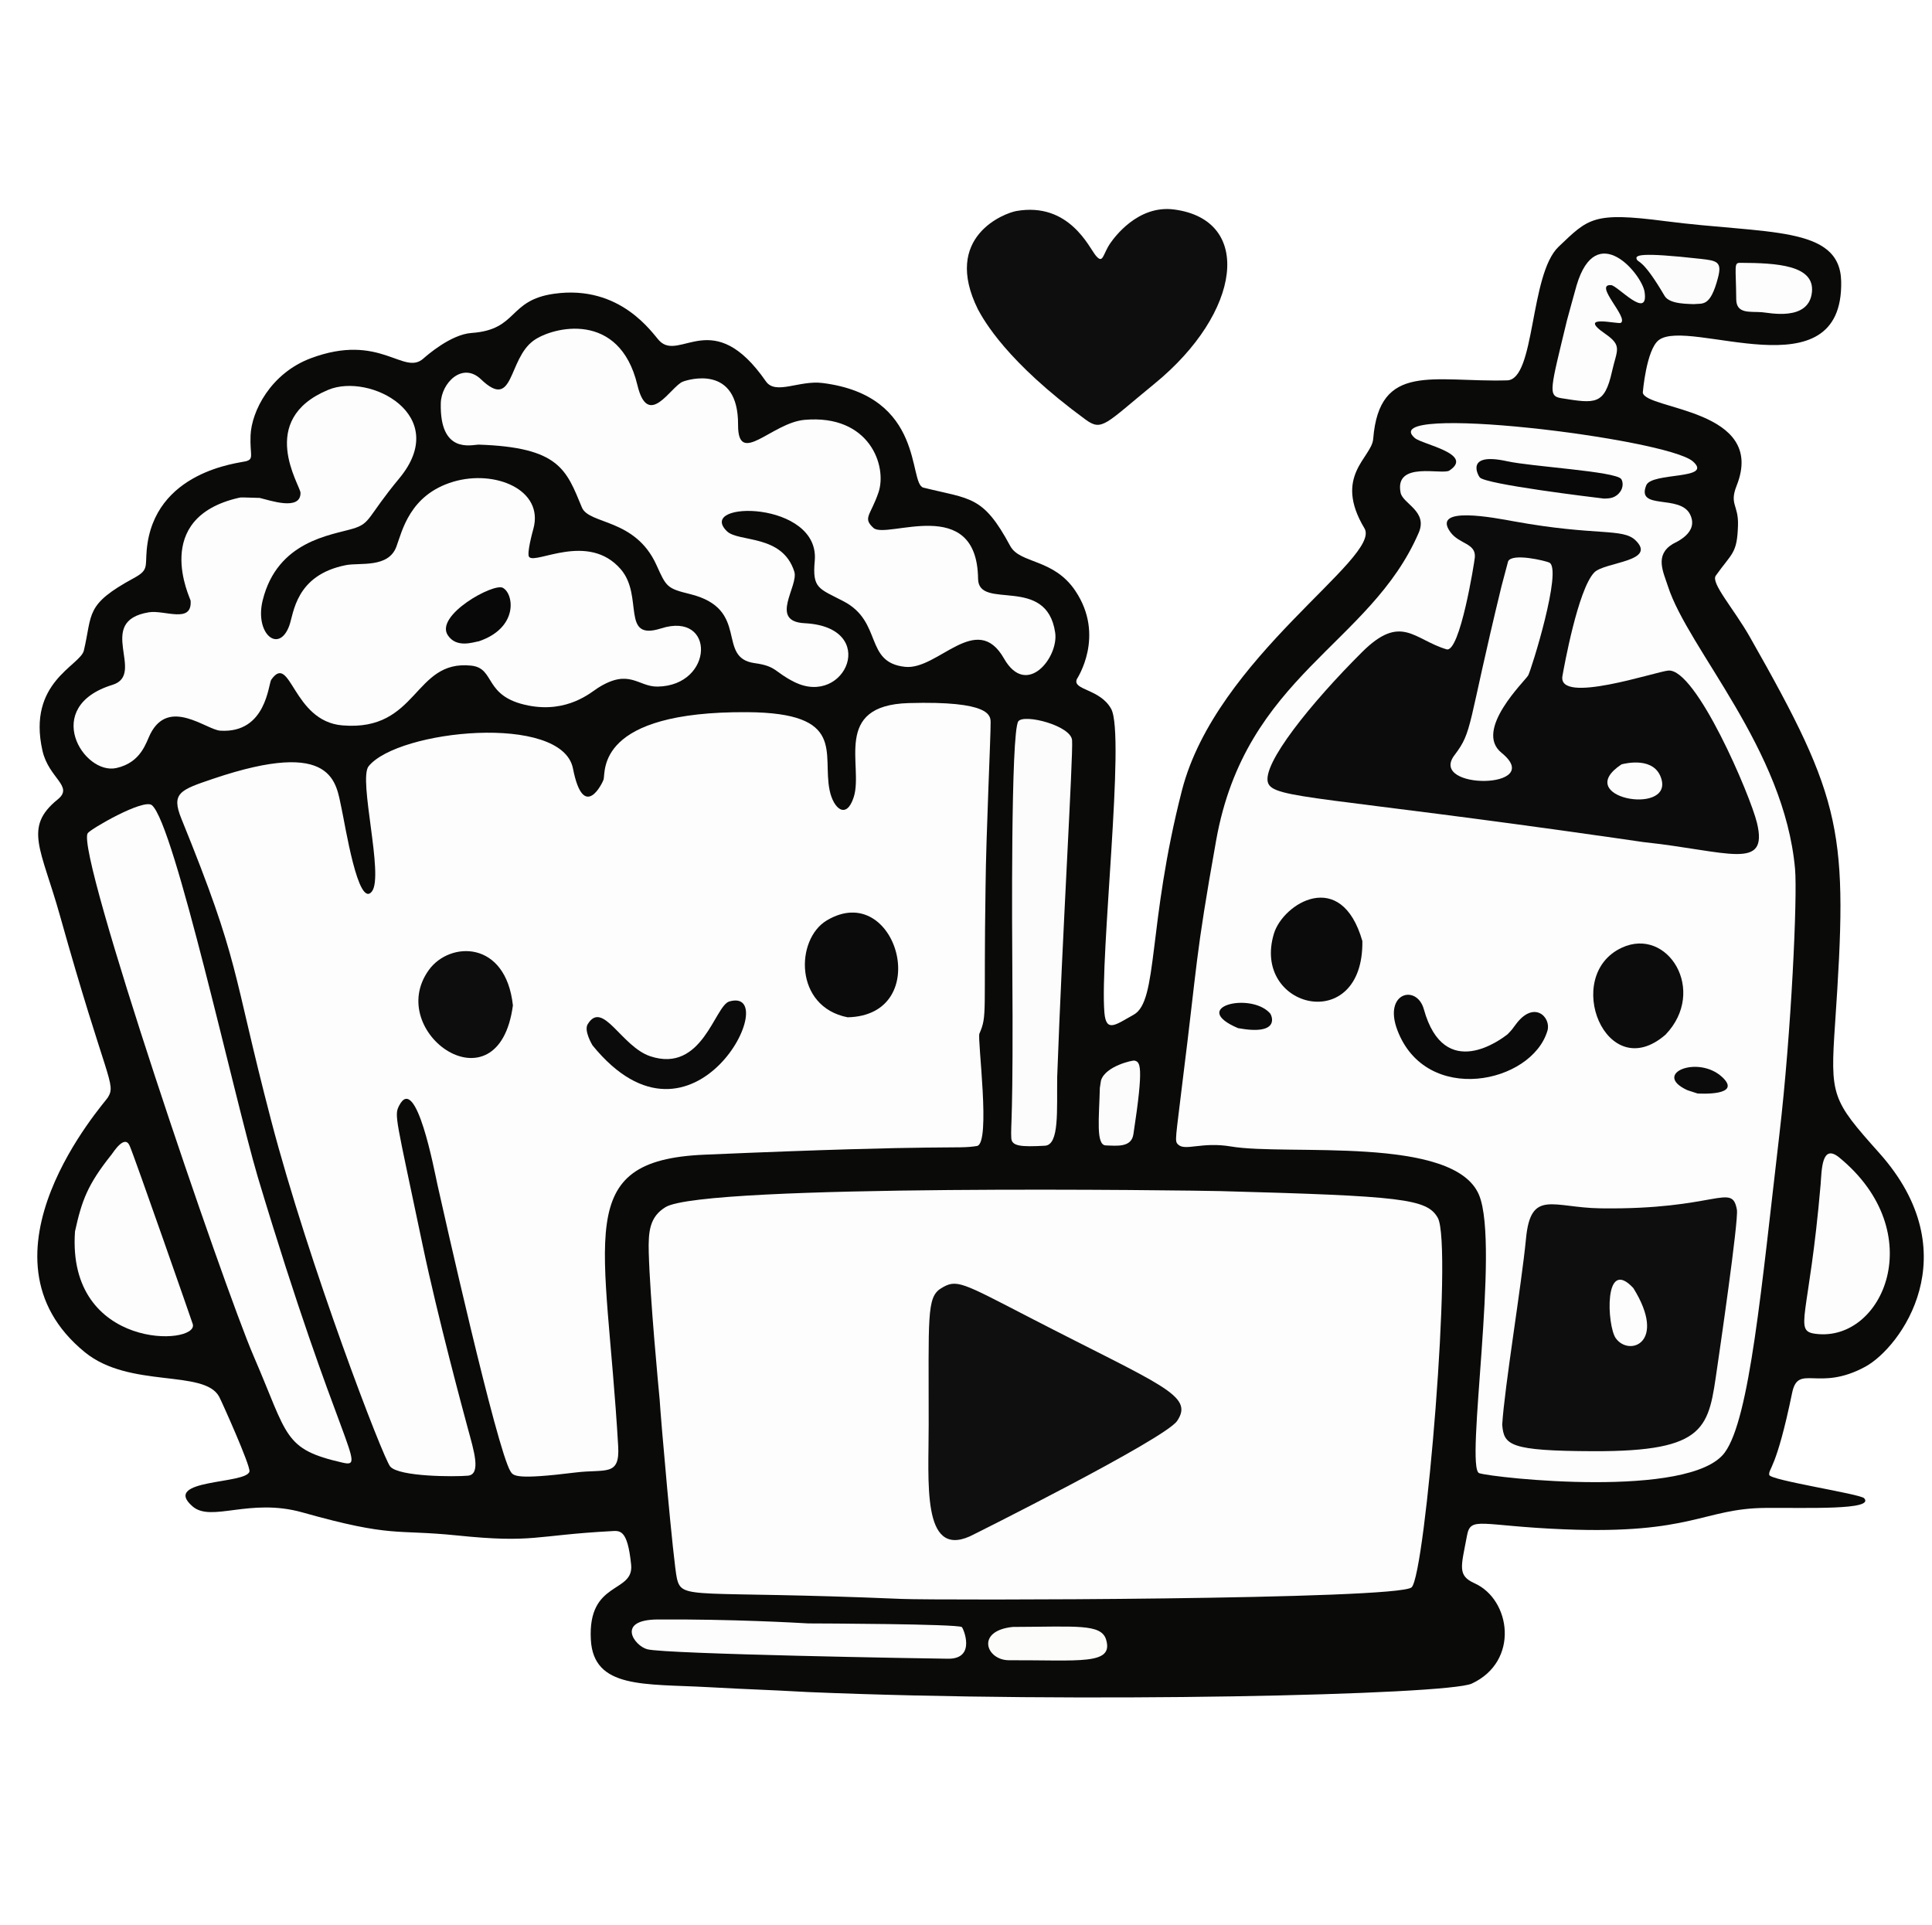
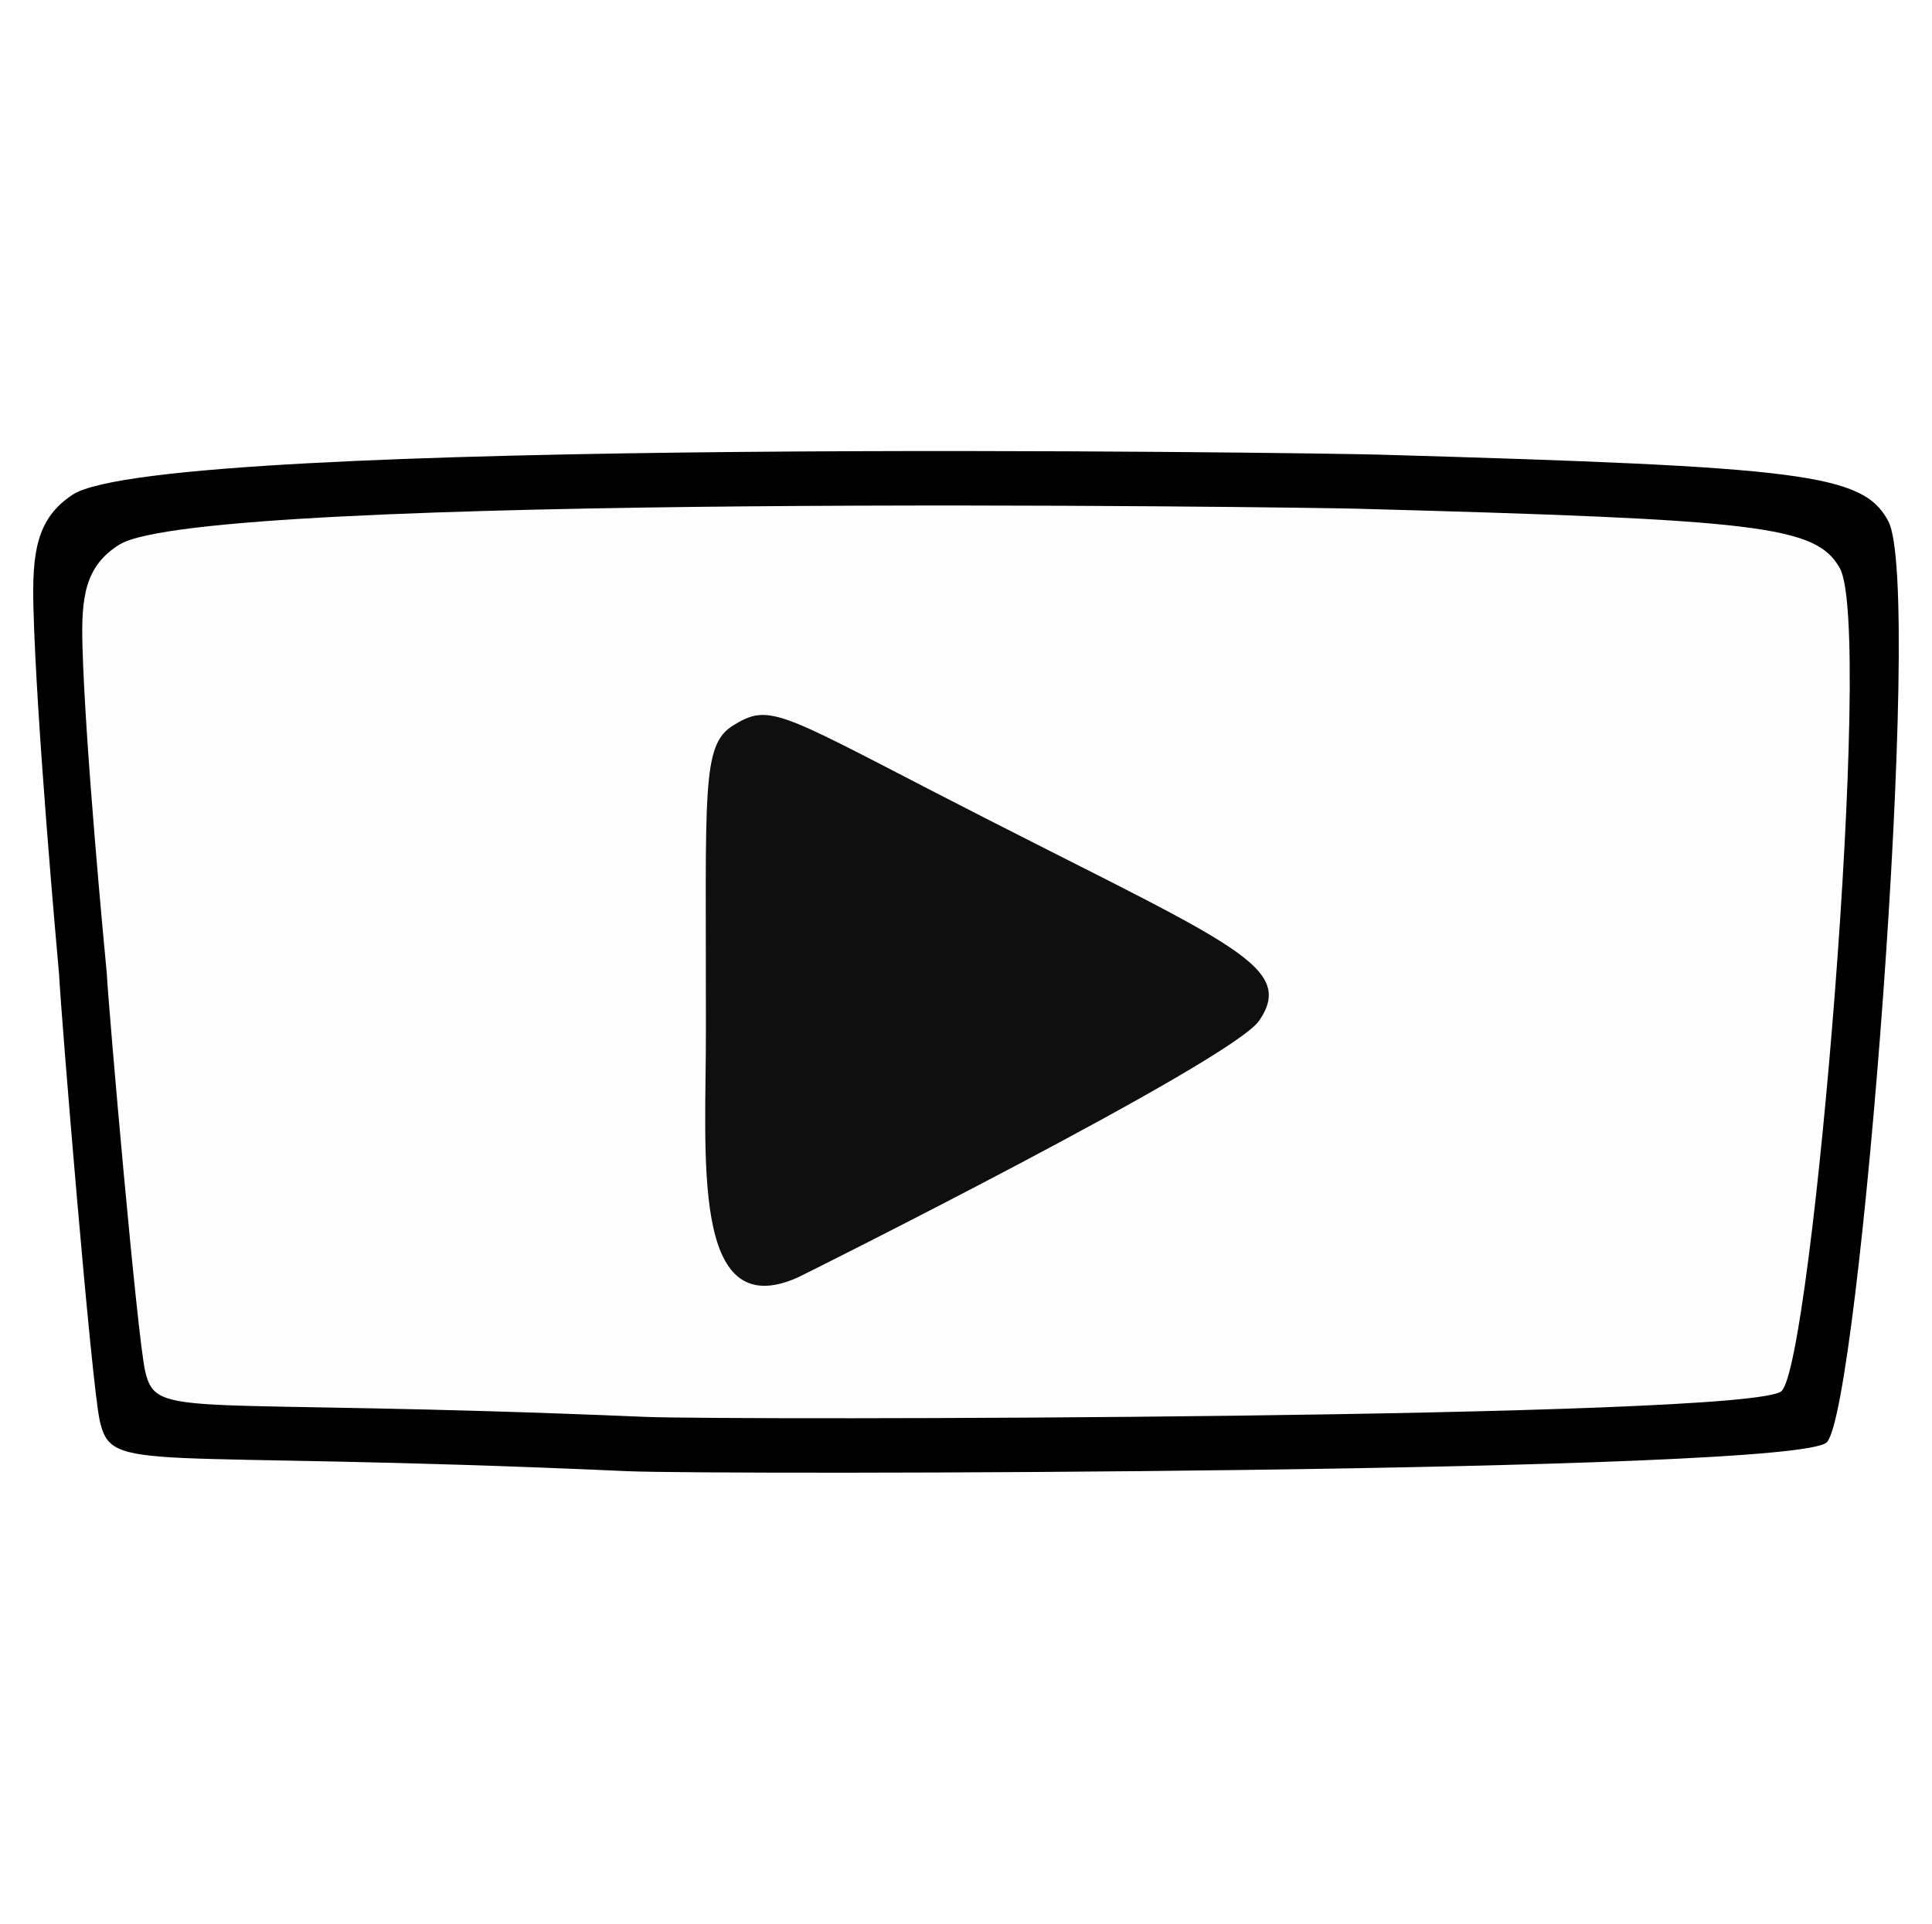
- <svg xmlns="http://www.w3.org/2000/svg" width="100%" height="100%" viewBox="0 0 539 537" version="1.1" xml:space="preserve" style="fill-rule:evenodd;clip-rule:evenodd;stroke-linejoin:round;stroke-miterlimit:2;">
-   <path d="M225.514,472.074C211.488,471.299 211.54,471.468 197.492,470.698C179.781,469.728 165.596,471.204 164.837,457.466C163.918,440.849 176.892,444.635 176.077,436.545C175.062,426.472 172.908,427.05 170.465,427.182C148.936,428.344 148.989,430.581 127.509,428.377C110.1,426.591 109.697,429.081 84.375,421.952C69.596,417.791 58.945,424.827 53.702,420.255C44.889,412.567 68.816,414.144 69.592,410.534C69.931,408.962 61.799,390.887 61.154,389.688C56.992,381.94 36.167,387.447 23.678,377.264C-9.16,350.49 29.163,307.701 30.069,306.223C32.506,302.247 29.778,302.023 16.722,255.432C11.489,236.758 6.467,230.823 16.098,223.034C20.677,219.33 13.593,217.201 11.841,209.415C7.529,190.26 22.394,185.753 23.401,181.477C25.837,171.137 23.645,168.714 37.376,161.263C41.463,159.045 40.516,158.166 40.922,153.523C42.864,131.333 66.804,129.192 68.594,128.691C70.953,128.031 69.69,127.055 69.901,121.516C70.161,114.709 75.552,104.142 86.683,99.961C106.066,92.681 112.576,104.92 118.096,100.048C119.01,99.242 125.739,93.302 131.539,92.897C144.611,91.983 141.625,83.787 154.571,81.955C173.206,79.318 182.081,93.132 183.957,95.071C189.707,101.016 198.965,85.176 213.668,106.386C216.374,110.29 222.957,106.037 229.463,106.853C258.252,110.465 253.322,134.973 257.621,136.046C270.821,139.338 274.23,138.164 281.831,152.306C284.548,157.36 293.897,155.728 300.012,164.848C308.446,177.427 300.494,189.307 300.425,189.472C299.111,192.591 306.885,192.099 310.006,197.787C314.005,205.075 306.78,266.939 308.116,282.542C308.604,288.239 311.334,285.824 316.278,283.097C323.172,279.294 320.108,258.108 329.732,220.559C339.273,183.331 385.582,155.587 380.663,147.396C371.885,132.78 382.684,127.709 383.101,122.466C384.817,100.87 399.953,106.698 420.481,106.117C428.363,105.894 426.695,76.572 434.824,68.837C443.15,60.914 444.404,59.076 464.476,61.684C492.899,65.377 513.341,62.81 513.662,78.497C514.31,110.207 471.162,88.47 462.772,94.884C459.296,97.54 458.311,109.512 458.313,109.523C458.974,114.38 493.047,113.982 484.496,135.498C482.404,140.761 485.041,140.834 484.875,146.508C484.641,154.494 483.279,154.138 478.674,160.612C477.227,162.646 483.716,169.849 488.173,177.692C514.346,223.755 515.598,231.994 511.963,285.537C510.587,305.795 510.981,306.778 524.289,321.678C549.416,349.811 530.252,375.941 520.391,381.301C507.262,388.438 501.682,380.331 499.978,388.598C495.545,410.111 493.375,409.589 493.587,411.477C493.756,412.988 518.954,416.768 520.072,417.996C523.151,421.38 503.927,420.595 492.502,420.698C475.191,420.854 472.123,428.104 436.492,426.673C412.929,425.727 410.297,422.888 409.264,428.454C407.668,437.052 406.481,439.524 411.391,441.73C421.505,446.276 423.974,463.504 410.594,469.713C403.771,472.879 301.158,475.253 225.514,472.074Z" style="fill:rgb(10,10,9);" />
-   <path d="M329.937,301.539C334.17,267.878 333.331,267.807 339.287,234.46C347.523,188.35 382.307,179.942 395.805,148.618C398.395,142.607 391.363,140.567 390.744,137.445C388.968,128.495 402.394,132.584 404.363,131.274C411.338,126.635 396.824,124.014 394.726,122.215C383.198,112.33 465.024,122.291 472.303,128.74C478.141,133.912 460.788,131.652 459.278,135.401C456.439,142.449 468.664,137.805 471.5,143.5C474.08,148.679 467.413,151.308 466.66,151.768C461.562,154.884 464.028,159.531 465.325,163.553C471.011,181.185 497.837,208.908 500.797,242.475C501.473,250.153 499.781,287.802 496.426,316.49C491.417,359.317 488.149,395.771 481.177,405.255C471.608,418.271 416.847,412.338 412.682,411.006C408.608,409.705 418.5,347.647 412.648,333.435C405.729,316.634 359.124,322.515 343.427,319.859C335.228,318.471 330.655,321.227 328.674,319.312C327.65,318.321 327.967,318.084 329.937,301.539Z" style="fill:rgb(253,253,253);" />
-   <path d="M274.954,247.514C274.389,282.969 275.493,283.215 273.243,288.372C272.603,289.839 276.528,319.079 272.55,319.723C266.539,320.696 266.52,319.134 196.478,322.15C159.331,323.749 169.092,345.121 172.464,403.502C172.956,412.033 168.95,409.775 160.542,410.816C143.921,412.876 143.217,411.765 142.443,410.541C138.587,404.448 123.502,337.041 122.06,330.601C121.171,326.627 116.093,299.277 111.375,308.424C109.925,311.235 110.386,311.454 117.916,347.41C122.108,367.432 129.415,394.433 130.515,398.496C132.166,404.599 134.337,411.359 130.529,411.705C126.86,412.038 111.404,412.022 108.881,409.172C106.913,406.949 86.179,352.907 75.614,312.469C64.514,269.976 67.18,269.186 50.62,228.45C47.698,221.263 50.198,220.402 59.424,217.282C93.499,205.755 93.726,218.575 95.287,225.55C96.271,229.946 99.919,253.624 103.756,248.712C107.169,244.342 99.907,217.402 102.84,213.773C111.061,203.607 156.817,198.942 159.852,214.415C162.823,229.564 168.183,218.243 168.395,217.472C169.007,215.235 166.225,198.411 208.5,198.69C236.277,198.874 229.316,210.18 231.457,220.51C232.512,225.604 236.12,228.78 238.177,222.392C240.97,213.714 232.078,196.777 253.488,196.154C276.282,195.49 276.341,199.624 276.368,201.504C276.42,205.127 275.092,232.836 274.954,247.514Z" style="fill:rgb(253,253,253);" />
-   <path d="M184.038,390.516C183.726,387.24 181.341,362.164 180.994,349.494C180.828,343.432 181.288,339.466 185.665,336.783C196.407,330.199 334.115,332.133 340.504,332.307C391.129,333.686 398.09,334.435 401.11,339.742C405.382,347.249 397.674,439.28 393.817,442.854C390.051,446.344 261.731,446.518 251.51,446.085C193.208,443.612 190.306,446.526 188.856,440.405C187.872,436.249 184.277,395.123 184.038,390.516Z" style="fill:rgb(253,253,253);" />
-   <path d="M72.448,138.914C75.15,139.535 83.898,142.657 83.836,137.492C83.812,135.455 71.437,117.117 91.595,108.75C103.222,103.925 125.979,115.845 111.415,133.431C102.337,144.391 103.507,145.97 98.494,147.485C92.353,149.341 77.411,150.879 73.293,167.452C70.981,176.757 77.774,182.503 80.699,174.579C81.972,171.13 82.399,160.434 96.534,157.663C100.37,156.911 108.328,158.553 110.578,152.536C112.201,148.193 114.269,138.023 126.469,134.395C138.065,130.946 151.835,136.615 148.795,147.573C148.626,148.182 146.868,154.52 147.628,155.393C149.475,157.513 164.112,148.346 173.163,158.787C179.7,166.328 173.034,178.951 184.431,175.32C199.66,170.467 199.196,191.266 183.501,191.555C177.972,191.656 175.648,186.332 166.789,191.939C164.951,193.101 158.404,198.985 147.435,196.841C134.753,194.363 138.355,186.446 131.47,185.706C115.301,183.969 116.753,204.162 95.512,202.377C81.574,201.206 81.127,181.922 75.686,189.617C74.845,190.806 74.307,204.66 61.458,203.853C57.567,203.609 47.16,194.535 41.952,204.741C40.765,207.068 39.443,212.718 32.462,214.274C23.274,216.323 11.496,197.18 31.376,191.068C40.891,188.143 26.271,173.304 41.554,170.821C45.899,170.115 53.696,174.118 53.172,167.54C53.131,167.021 41.975,144.56 66.567,138.896C67.435,138.696 67.347,138.794 72.448,138.914Z" style="fill:rgb(253,253,253);" />
-   <path d="M133.496,124.046C131.523,124.092 122.646,126.712 122.973,112.513C123.104,106.803 129.036,100.879 134.187,105.821C143.497,114.752 141.615,100.223 148.886,94.998C154.168,91.204 172.812,86.514 177.82,107.421C180.812,119.912 187.127,107.815 190.492,106.483C191.897,105.927 206.004,101.504 205.911,118.505C205.846,130.369 215.294,117.944 224.461,117.136C242.663,115.53 247.561,130.094 245.088,137.371C242.878,143.874 240.599,144.459 243.679,147.284C247.302,150.608 272.591,137.694 272.868,161.476C272.972,170.459 292.006,160.236 294.382,176.519C295.383,183.379 286.395,194.784 280.102,183.725C272.468,170.31 261.698,186.986 252.548,186.046C241.057,184.864 246.329,173.497 235.354,167.763C228.457,164.159 226.587,164.272 227.301,156.489C228.847,139.622 194.025,139.607 202.792,148.201C206.016,151.362 218.246,148.945 221.596,159.466C222.876,163.484 214.43,173.363 224.475,173.87C245.484,174.929 235.896,197.378 221.614,190.275C216.02,187.493 216.733,185.86 210.554,185.012C199.618,183.51 209.512,169.891 192.452,165.727C186.048,164.164 185.881,163.704 183.153,157.657C177.24,144.546 164.347,146.403 162.345,141.578C157.987,131.071 156.123,124.788 133.496,124.046Z" style="fill:rgb(253,253,253);" />
-   <path d="M458.468,234.933C457.68,234.808 451.098,233.865 450.457,233.773C368.86,222.086 355.329,222.843 353.769,218.426C351.934,213.233 365.853,196.014 379.972,181.952C390.921,171.047 394.448,178.434 403.555,181.154C407.288,182.269 411.336,156.909 411.458,155.498C411.8,151.507 407.085,151.857 404.614,148.42C399.256,140.968 417.04,144.486 422.504,145.477C445.341,149.619 452.68,147.253 456.277,150.736C462.452,156.715 447.573,156.759 444.754,159.734C440.194,164.546 436.326,186.193 435.902,188.569C434.446,196.716 462.003,187.357 465.454,187.08C473.18,186.46 488.321,221.915 490.172,229.583C493.432,243.09 482.119,237.453 458.468,234.933Z" style="fill:rgb(12,12,12);" />
-   <path d="M419.094,397.493C419.739,386.911 424.481,358.572 425.737,345.521C427.069,331.687 433.191,336.929 446.516,337.116C478.981,337.573 483.166,329.767 484.569,337.487C485.096,340.386 479.6,377.929 479.087,381.434C476.639,398.155 476.581,404.983 444.503,404.874C421.05,404.794 419.573,403.168 419.094,397.493Z" style="fill:rgb(14,14,14);" />
-   <path d="M71.919,328.385C94.652,404.093 102.635,409.674 95.576,408.067C78.978,404.288 80.461,400.78 70.776,378.381C62.343,358.878 21.086,237.869 24.464,232.469C25.184,231.318 40.081,222.705 42.384,224.647C48.673,229.95 65.203,305.571 71.919,328.385Z" style="fill:rgb(253,253,253);" />
-   <path d="M259.086,397.5C259.107,367.481 258.497,361.952 262.481,359.474C266.887,356.734 268.117,357.691 287.417,367.659C324.065,386.587 333.249,389.273 328.397,396.435C324.967,401.498 271.193,428.353 270.555,428.636C257.077,434.611 259.128,413.262 259.086,397.5Z" style="fill:rgb(15,15,15);" />
-   <path d="M272.841,86.332C262.732,65.952 280.358,59.423 283.574,58.867C298.281,56.323 303.823,69.043 305.703,71.297C307.819,73.835 307.602,70.898 309.836,67.746C310.759,66.442 317.359,57.128 327.506,58.44C349.693,61.309 346.419,87.177 322.103,107.047C308.305,118.321 307.481,120.446 302.835,117.044C280.79,100.898 274.486,89.347 272.841,86.332Z" style="fill:rgb(14,14,14);" />
-   <path d="M294.941,300.502C294.814,309.717 295.602,319.424 291.512,319.648C284.843,320.012 282.274,319.794 282.137,317.551C281.899,313.635 282.752,313.706 282.416,268.501C282.376,263.117 281.937,204.085 284.105,201.229C285.725,199.095 298.81,202.431 299.096,206.531C299.408,211.01 296.358,261.156 294.941,300.502Z" style="fill:rgb(252,252,252);" />
-   <path d="M20.924,343.562C22.819,334.925 24.423,330.507 31.077,322.161C31.654,321.437 34.755,316.397 36.177,319.663C37.605,322.942 53.654,368.948 53.788,369.441C55.413,375.436 18.586,376.864 20.924,343.562Z" style="fill:rgb(253,253,253);" />
-   <path d="M507.922,330.515C508.239,326.53 508.173,318.868 513.142,322.948C538.592,343.845 525.339,374.505 506.56,372.13C500.23,371.329 504.71,367.857 507.922,330.515Z" style="fill:rgb(253,253,253);" />
-   <path d="M225.495,452.92C228.922,452.932 266.779,453.062 268.323,453.93C268.701,454.143 272.491,462.845 264.498,462.771C258.849,462.719 185.817,461.488 180.597,460.135C176.937,459.187 171.779,451.889 183.5,451.821C204.244,451.7 222.14,452.728 225.495,452.92Z" style="fill:rgb(253,253,253);" />
-   <path d="M418.892,163.576C420.74,156.61 420.737,156.617 420.74,156.61C421.896,154.171 431.365,156.503 432.261,156.973C435.92,158.891 427.247,186.747 426.35,188.42C425.568,189.88 411.057,203.672 418.897,210.02C431.554,220.269 398.342,220.482 405.771,210.696C410.94,203.886 409.28,203.116 418.892,163.576Z" style="fill:rgb(253,253,253);" />
-   <path d="M143.094,280.503C139.064,310.452 107.024,288.071 119.65,270.606C125.465,262.562 141.113,262.235 143.094,280.503Z" style="fill:rgb(13,13,13);" />
-   <path d="M236.475,283.819C221.506,280.88 221.888,262.011 230.678,256.779C250.077,245.235 260.898,283.27 236.475,283.819Z" style="fill:rgb(11,11,11);" />
-   <path d="M380.081,262.545C380.432,289.011 349.063,281.424 355.408,260.468C357.948,252.077 374.161,241.945 380.081,262.545Z" style="fill:rgb(11,11,11);" />
-   <path d="M464.657,288.664C448.075,303.079 435.703,272.19 452.451,264.406C465.278,258.445 476.386,276.435 464.657,288.664Z" style="fill:rgb(12,12,12);" />
-   <path d="M437.152,89.411C437.365,88.626 439.49,80.815 439.85,79.607C445.362,61.086 458.098,76.565 458.817,81.45C459.999,89.476 451.294,79.688 449.497,79.551C444.474,79.165 454.413,88.625 452.2,90.069C451.469,90.545 439.7,87.518 447.794,93.1C452.738,96.509 451.064,97.632 449.747,103.557C447.635,113.056 445.11,112.62 435.571,111.091C431.748,110.478 432.534,108.593 437.152,89.411Z" style="fill:rgb(253,253,253);" />
-   <path d="M420.571,288.575C421.863,287.242 421.8,287.268 422.888,285.796C427.989,278.897 432.811,283.841 431.715,287.555C427.355,302.326 397.808,308.534 389.832,287.365C385.873,276.859 395.272,274.519 397.233,281.575C402.961,302.182 419.028,289.767 420.571,288.575Z" style="fill:rgb(10,10,10);" />
-   <path d="M165.3,291.644C165.056,291.227 162.884,287.519 163.956,285.754C168.159,278.833 173.331,292.007 181.441,294.694C195.999,299.517 199.383,280.573 203.469,279.401C218.84,274.992 193.685,326.539 165.3,291.644Z" style="fill:rgb(10,11,10);" />
-   <path d="M282.517,453.904C300.341,453.842 307.255,452.938 308.598,457.47C310.712,464.6 301.225,463.124 281.501,463.192C275.139,463.213 272.083,455.004 282.517,453.904Z" style="fill:rgb(252,252,251);" />
-   <path d="M447.5,139.103C444.707,138.768 414.549,135.15 412.837,133.196C412.371,132.663 408.644,126.08 420.454,128.68C427.424,130.215 450.622,131.478 452.295,133.639C452.607,134.041 453.256,135.876 451.652,137.632C450.145,139.282 448.324,139.012 447.5,139.103Z" style="fill:rgb(7,8,7);" />
-   <path d="M491.515,87.102C488.32,86.847 484.421,87.699 484.385,83.503C484.305,74.26 483.665,73.319 485.484,73.325C495.823,73.361 506.272,73.996 505.504,81.5C504.649,89.848 493.328,87.198 491.515,87.102Z" style="fill:rgb(253,253,253);" />
-   <path d="M306.839,303.522C307.153,301.549 307.125,301.556 307.178,301.391C308.448,297.409 315.992,295.774 316.473,295.892C318.071,296.282 319.2,296.888 316.202,316.451C315.629,320.195 311.62,319.665 308.493,319.56C305.713,319.467 306.624,312.001 306.839,303.522Z" style="fill:rgb(252,252,253);" />
-   <path d="M472.487,84.852C471.444,84.738 465.836,85 464.405,82.562C458.401,72.33 457.142,73.332 456.671,72.428C456.01,71.16 457.185,70.299 474.531,72.226C479.051,72.727 480.447,73.067 479.302,77.449C477.113,85.827 475.019,84.555 472.487,84.852Z" style="fill:rgb(252,252,252);" />
-   <path d="M133.6,178.91C132.058,179.14 127.381,180.923 124.934,177.227C121.269,171.69 137.638,162.606 140.266,163.987C143.382,165.625 144.719,175.125 133.6,178.91Z" style="fill:rgb(8,8,8);" />
-   <path d="M455.679,359.364C465.189,374.666 454.481,378.589 450.763,373.331C448.344,369.909 447.358,350.38 455.679,359.364Z" style="fill:rgb(253,253,253);" />
-   <path d="M452.387,213.246C453.313,213.012 461.757,210.877 463.552,217.485C466.3,227.609 438.394,222.515 452.387,213.246Z" style="fill:rgb(253,253,253);" />
-   <path d="M345.405,286.847C331.609,280.973 348.819,276.658 354.301,282.68C354.83,283.261 357.362,289.018 345.405,286.847Z" style="fill:rgb(10,10,11);" />
-   <path d="M473.582,305.072C470.889,304.186 470.895,304.218 470.673,304.115C460.81,299.518 473.776,294.245 480.487,300.514C486.151,305.805 474.242,305.11 473.582,305.072Z" style="fill:rgb(11,11,11);" />
+ <svg xmlns="http://www.w3.org/2000/svg" width="100%" height="100%" viewBox="0 0 242 241" version="1.1" xml:space="preserve" style="fill-rule:evenodd;clip-rule:evenodd;stroke-linejoin:round;stroke-miterlimit:2;">
+   <path d="M7.403,122.105C7.074,118.438 4.556,90.369 4.19,76.187C4.014,69.402 4.501,64.962 9.12,61.959C20.457,54.589 165.805,56.754 172.549,56.949C225.982,58.493 233.329,59.331 236.517,65.271C241.026,73.673 232.89,176.689 228.819,180.689C224.844,184.595 89.406,184.791 78.618,184.305C17.082,181.538 14.019,184.8 12.488,177.948C11.449,173.296 7.655,127.262 7.403,122.105Z" />
+   <path d="M13.374,121.934C13.062,118.658 10.676,93.581 10.329,80.912C10.163,74.85 10.624,70.884 15,68.201C25.742,61.617 163.45,63.551 169.839,63.725C220.465,65.104 227.425,65.853 230.445,71.16C234.717,78.666 227.009,170.698 223.152,174.272C219.386,177.761 91.066,177.936 80.845,177.502C22.544,175.03 19.642,177.944 18.192,171.823C17.207,167.667 13.613,126.541 13.374,121.934Z" style="fill:rgb(253,253,253);" />
+   <path d="M88.421,128.918C88.443,98.898 87.833,93.369 91.817,90.892C96.222,88.152 97.452,89.108 116.752,99.077C153.4,118.005 162.584,120.69 157.732,127.853C154.302,132.916 100.528,159.77 99.89,160.053C86.413,166.029 88.463,144.679 88.421,128.918Z" style="fill:rgb(15,15,15);" />
</svg>
